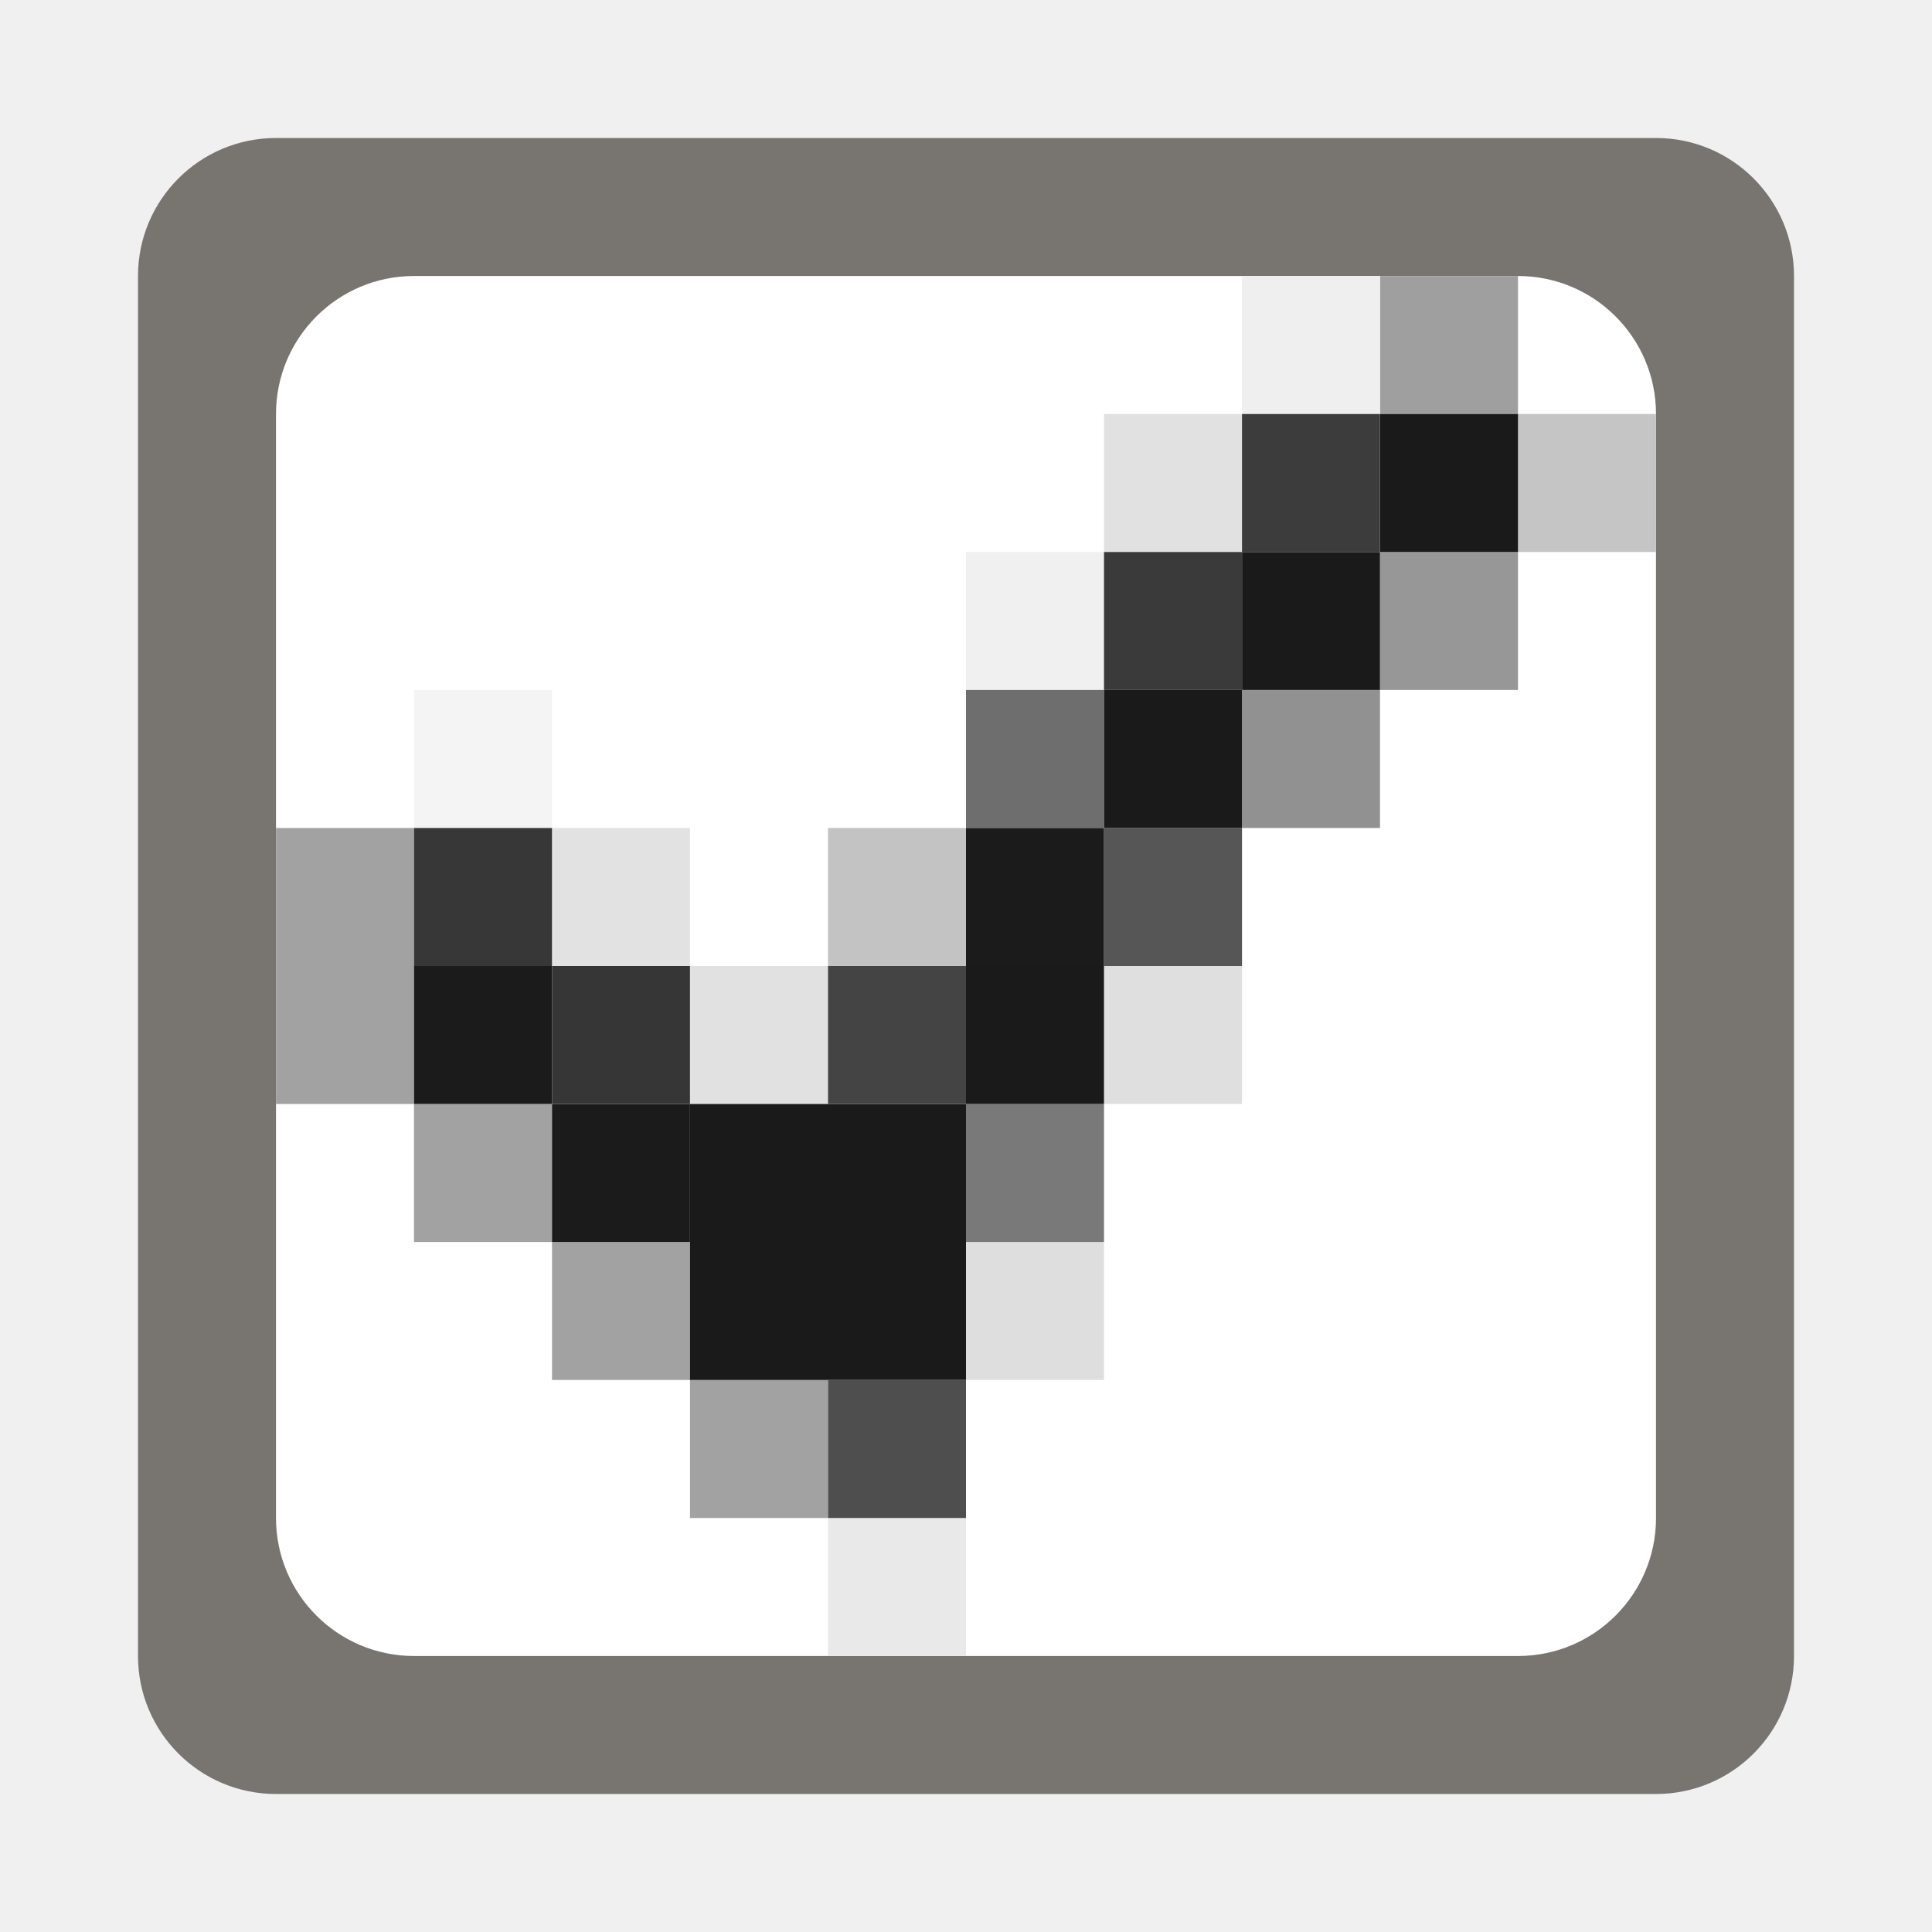
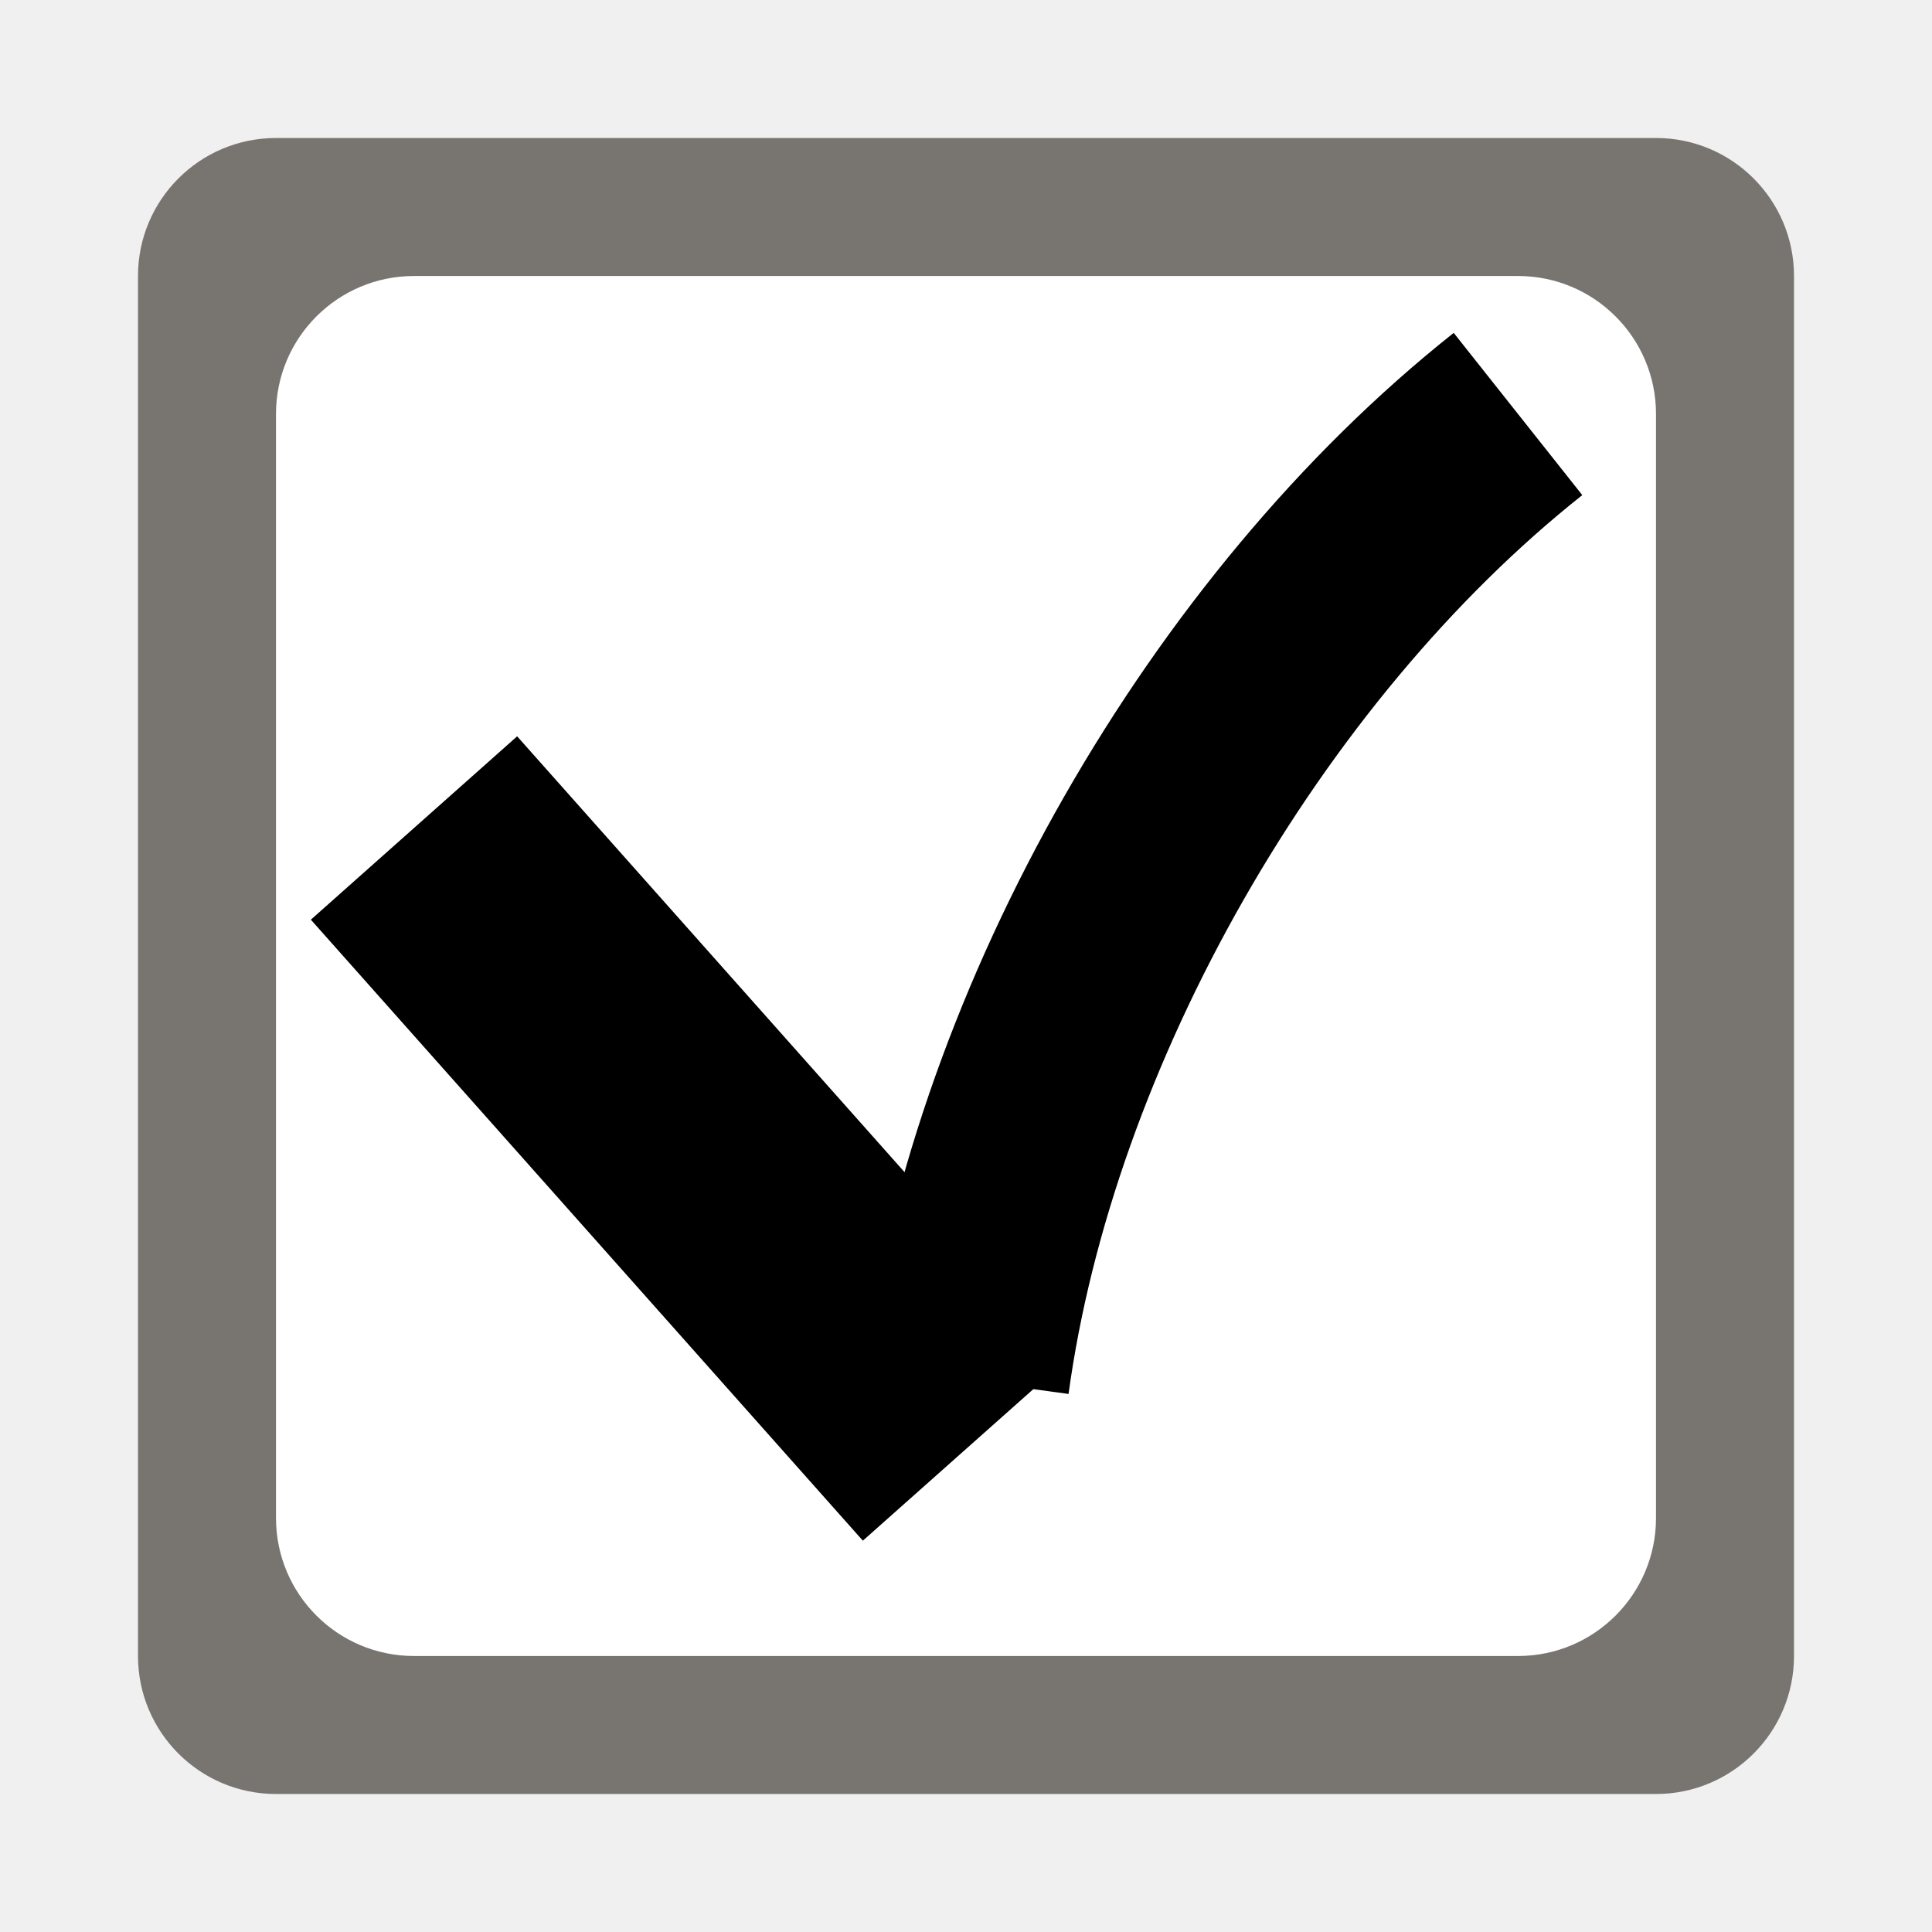
<svg xmlns="http://www.w3.org/2000/svg" version="1.1" width="14" height="14" viewBox="0 0 14 14">
  <rect x="1" y="1" rx="1" ry="1" width="12" height="12" stroke="none" fill="#787571" />
  <rect x="2" y="2" rx="1" ry="1" width="10" height="10" stroke="none" fill="#ffffff" />
-   <rect x="2" y="6" width="1" height="2" stroke="none" fill="#a2a2a2" />
-   <rect x="3" y="8" width="1" height="1" stroke="none" fill="#a2a2a2" />
-   <rect x="4" y="9" width="1" height="1" stroke="none" fill="#a2a2a2" />
-   <rect x="5" y="10" width="1" height="1" stroke="none" fill="#a2a2a2" />
-   <rect x="6" y="11" width="1" height="1" stroke="none" fill="#e9e9e9" />
-   <rect x="7" y="9" width="1" height="1" stroke="none" fill="#dedede" />
-   <rect x="7" y="8" width="1" height="1" stroke="none" fill="#797979" />
-   <rect x="8" y="7" width="1" height="1" stroke="none" fill="#dfdfdf" />
-   <rect x="8" y="6" width="1" height="1" stroke="none" fill="#565656" />
-   <rect x="9" y="5" width="1" height="1" stroke="none" fill="#919191" />
-   <rect x="10" y="4" width="1" height="1" stroke="none" fill="#979797" />
-   <rect x="11" y="3" width="1" height="1" stroke="none" fill="#c5c5c5" />
-   <rect x="10" y="2" width="1" height="1" stroke="none" fill="#9f9f9f" />
-   <rect x="9" y="2" width="1" height="1" stroke="none" fill="#efefef" />
-   <rect x="8" y="3" width="1" height="1" stroke="none" fill="#e1e1e1" />
-   <rect x="7" y="4" width="1" height="1" stroke="none" fill="#f0f0f0" />
-   <rect x="7" y="5" width="1" height="1" stroke="none" fill="#6e6e6e" />
-   <rect x="6" y="6" width="1" height="1" stroke="none" fill="#c3c3c3" />
-   <rect x="5" y="7" width="1" height="1" stroke="none" fill="#e1e1e1" />
-   <rect x="4" y="6" width="1" height="1" stroke="none" fill="#e2e2e2" />
-   <rect x="3" y="5" width="1" height="1" stroke="none" fill="#f4f4f4" />
-   <rect x="3" y="7" width="1" height="1" stroke="none" fill="#1b1b1b" />
-   <rect x="4" y="8" width="1" height="1" stroke="none" fill="#1b1b1b" />
-   <rect x="5" y="8" width="2" height="2" stroke="none" fill="#1a1a1a" />
-   <rect x="7" y="7" width="1" height="1" stroke="none" fill="#1a1a1a" />
-   <rect x="7" y="6" width="1" height="1" stroke="none" fill="#1b1b1b" />
-   <rect x="8" y="5" width="1" height="1" stroke="none" fill="#1a1a1a" />
-   <rect x="9" y="4" width="1" height="1" stroke="none" fill="#1a1a1a" />
-   <rect x="10" y="3" width="1" height="1" stroke="none" fill="#1a1a1a" />
-   <rect x="8" y="4" width="1" height="1" stroke="none" fill="#3a3a3a" />
-   <rect x="9" y="3" width="1" height="1" stroke="none" fill="#3c3c3c" />
-   <rect x="3" y="6" width="1" height="1" stroke="none" fill="#373737" />
-   <rect x="4" y="7" width="1" height="1" stroke="none" fill="#363636" />
-   <rect x="6" y="7" width="1" height="1" stroke="none" fill="#444444" />
-   <rect x="6" y="10" width="1" height="1" stroke="none" fill="#4e4e4e" />
+   <path d="M 3 6 L 7 10.5" stroke="#000000" stroke-width="2px" fill="none" />
+   <path d="M 7 10 A 4 7 30 0 1 11 3" stroke="#000000" stroke-width="1.5px" fill="none" />
</svg>
